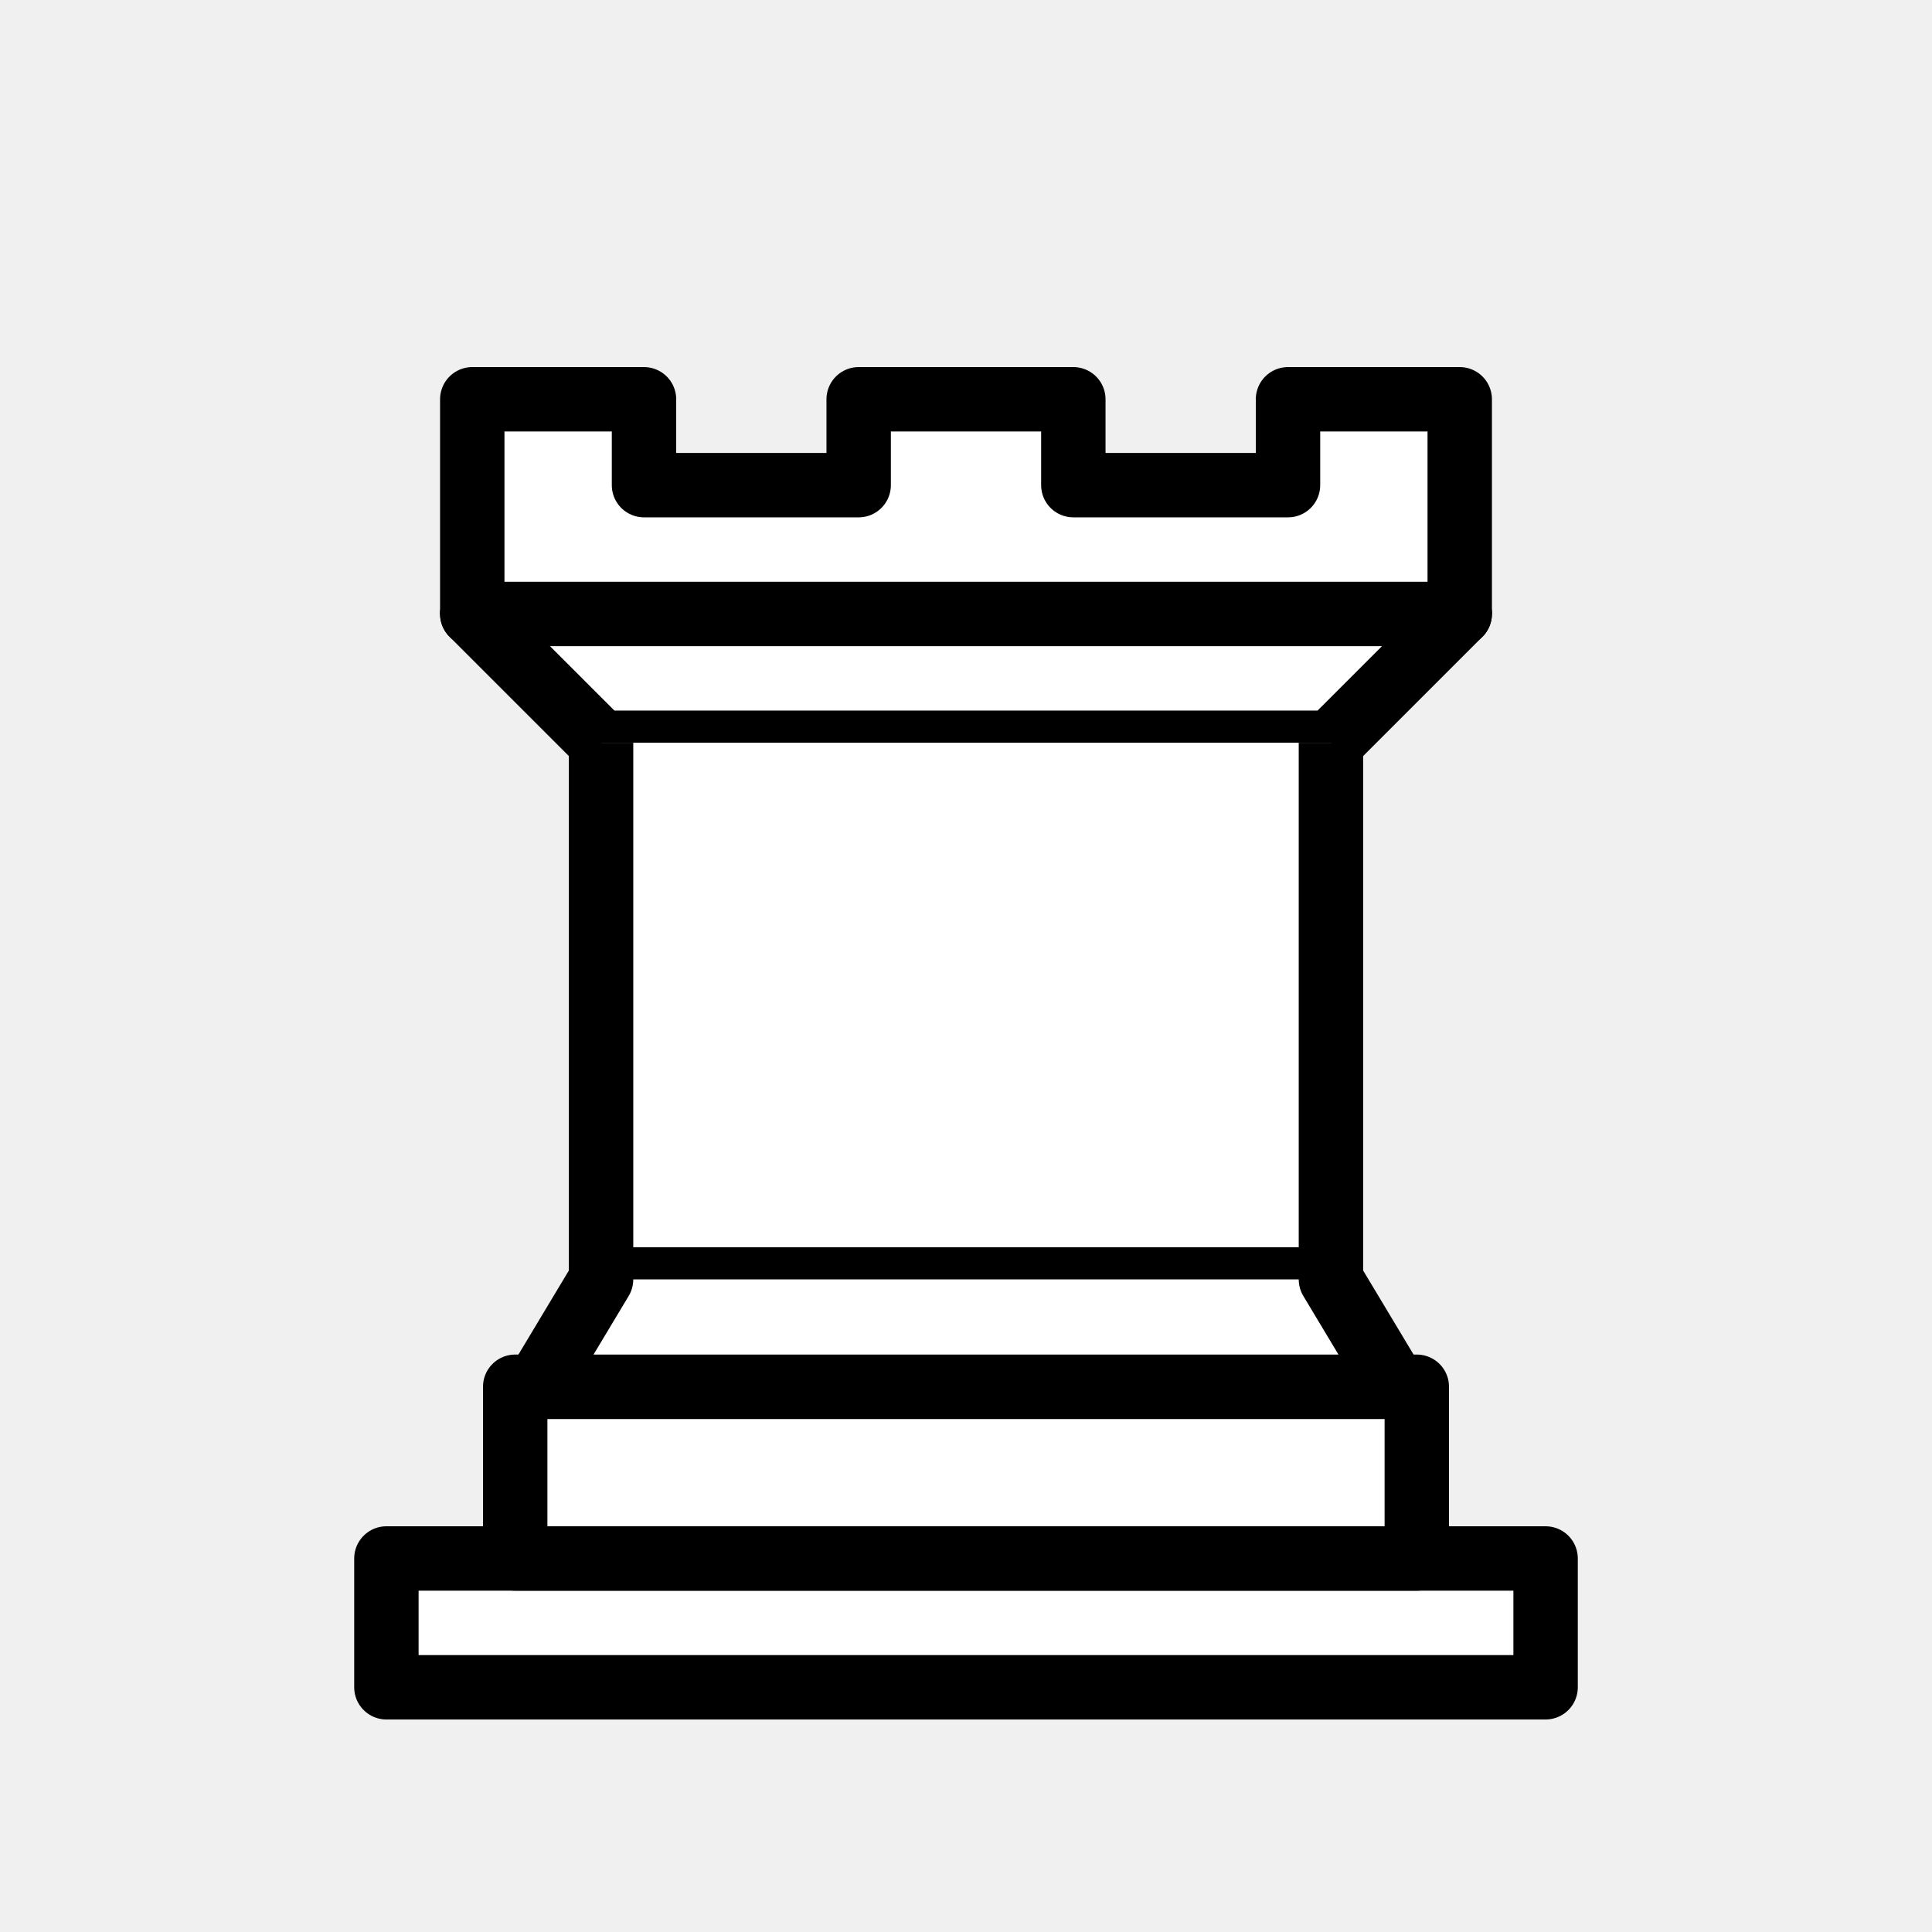
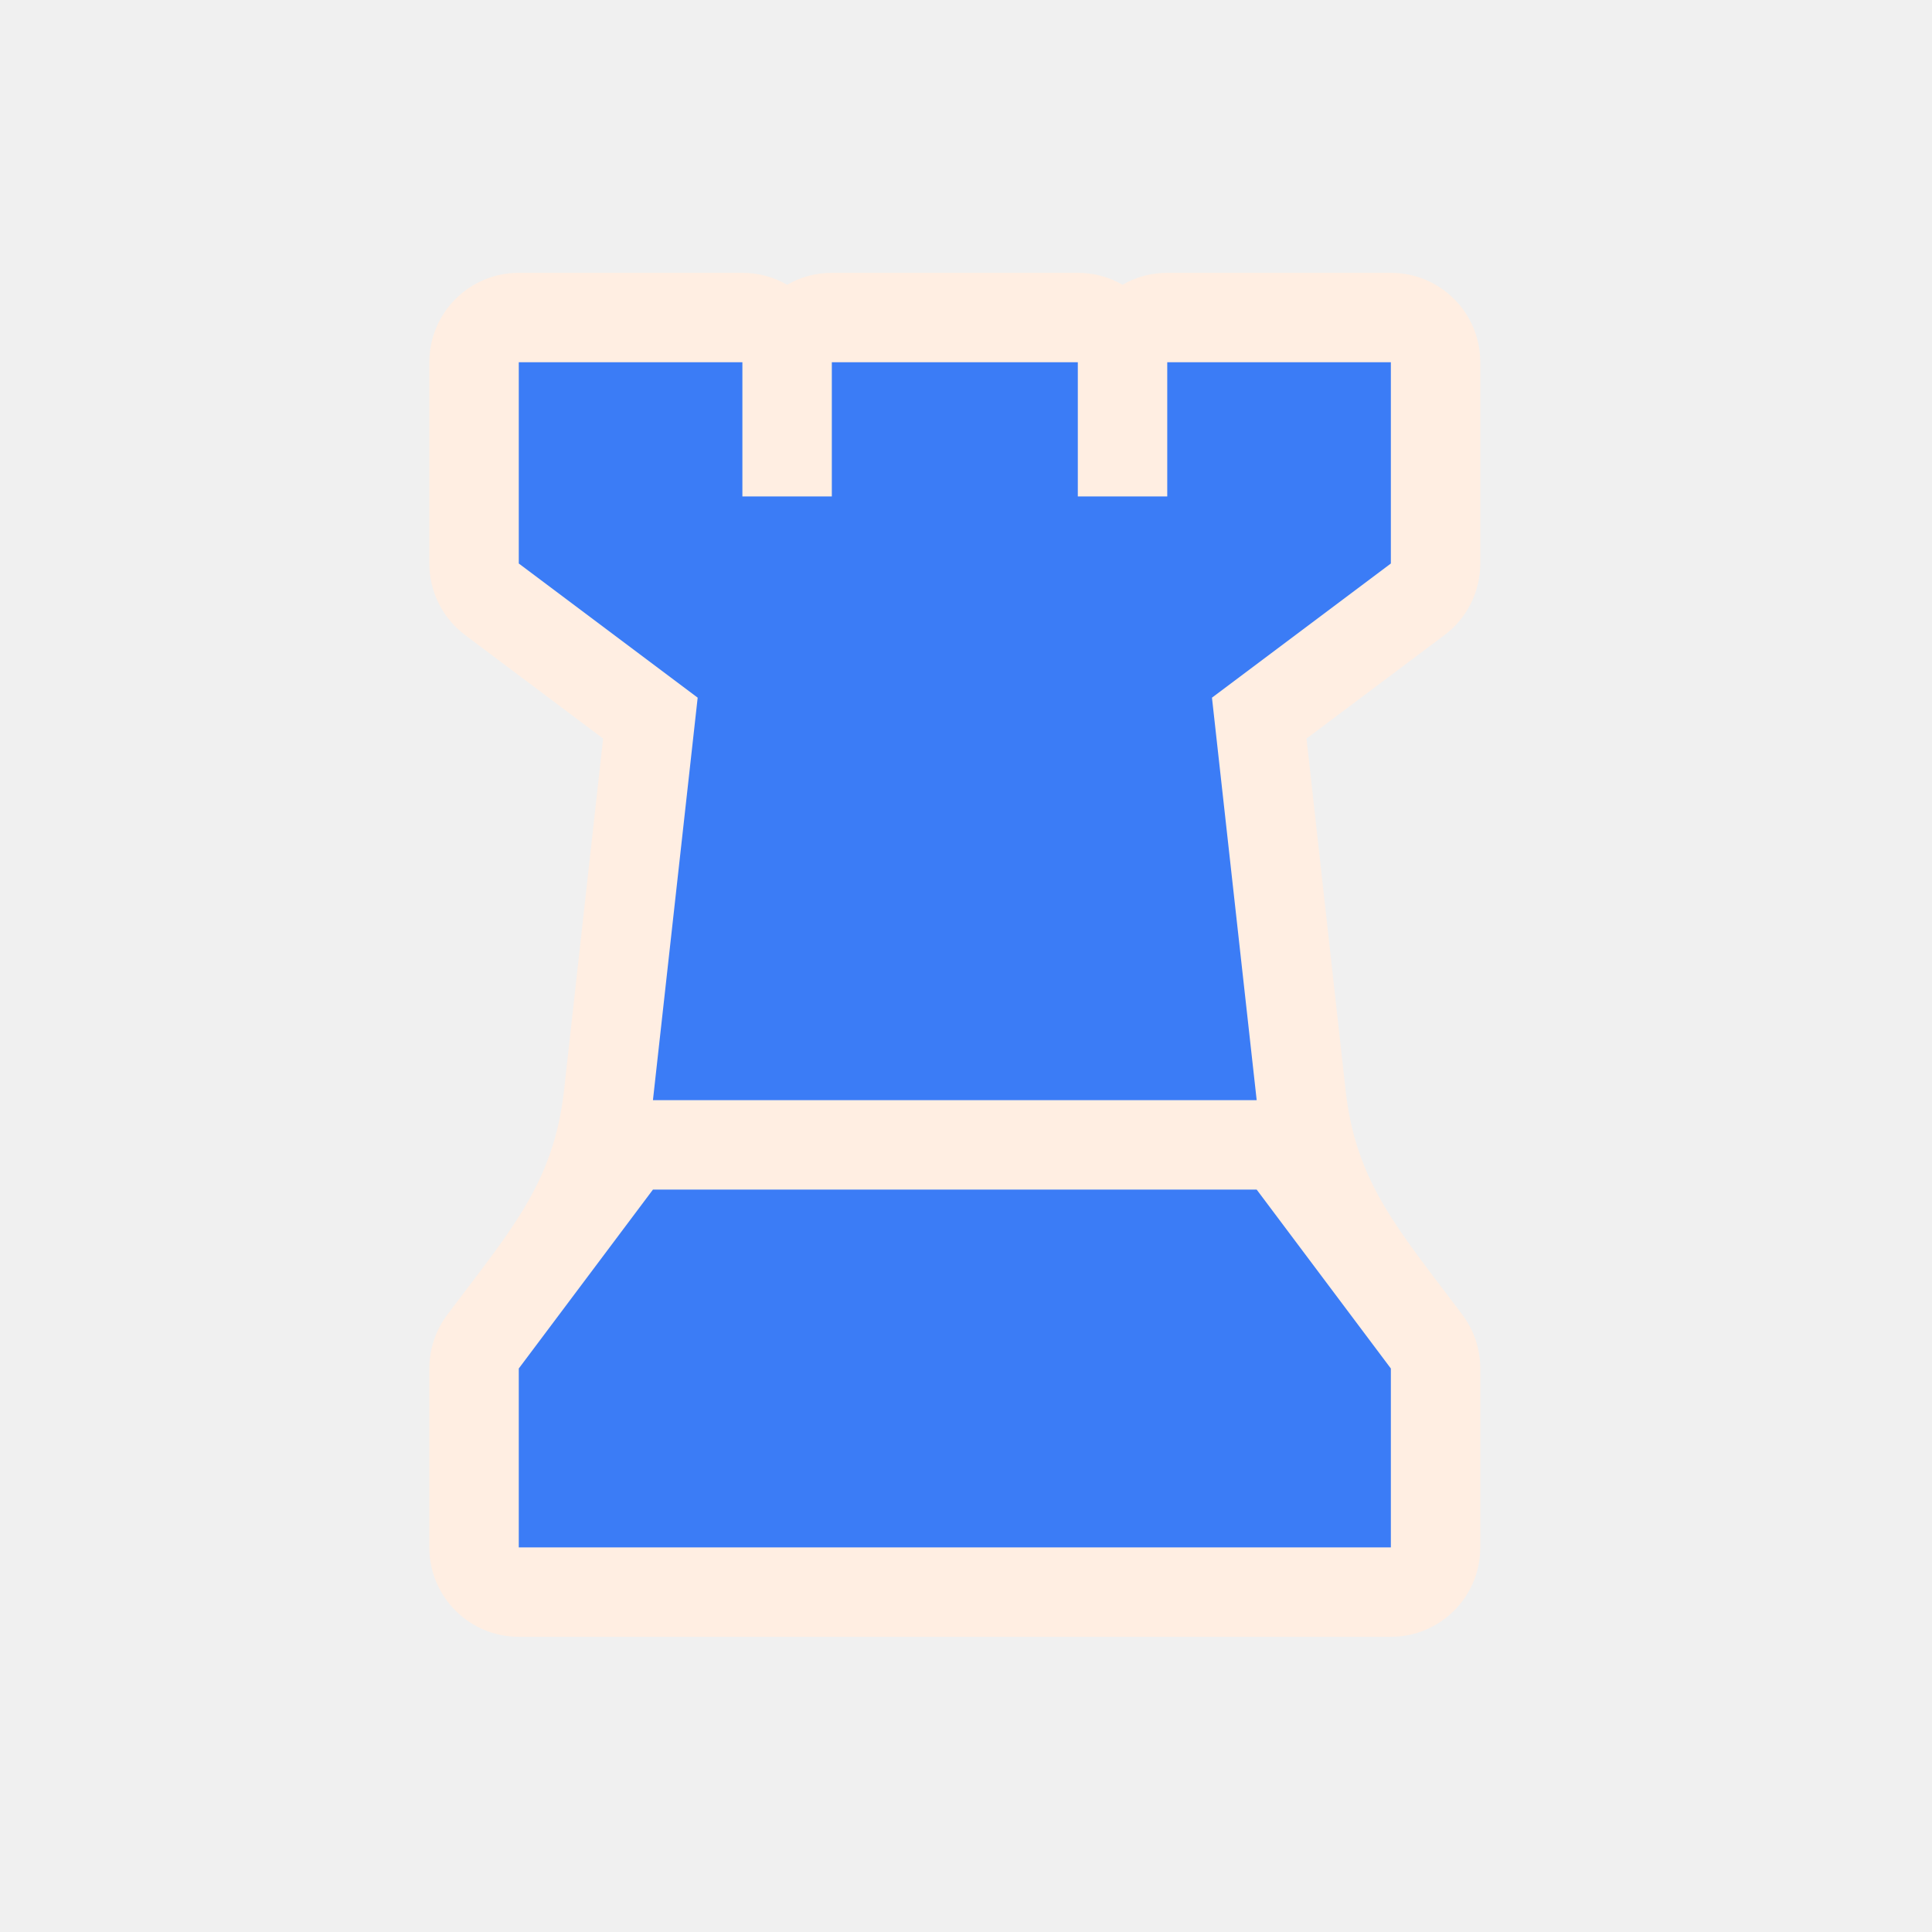
- <svg xmlns="http://www.w3.org/2000/svg" version="1.1" width="45" height="45">
-   <g style="opacity:1; fill:#ffffff; fill-opacity:1; fill-rule:evenodd; stroke:#000000; stroke-width:1.5; stroke-linecap:round;stroke-linejoin:round;stroke-miterlimit:4; stroke-dasharray:none; stroke-opacity:1;" transform="translate(0,0.3)">
-     <path d="M 9,39 L 36,39 L 36,36 L 9,36 L 9,39 z " style="stroke-linecap:butt;" />
-     <path d="M 12,36 L 12,32 L 33,32 L 33,36 L 12,36 z " style="stroke-linecap:butt;" />
-     <path d="M 11,14 L 11,9 L 15,9 L 15,11 L 20,11 L 20,9 L 25,9 L 25,11 L 30,11 L 30,9 L 34,9 L 34,14" style="stroke-linecap:butt;" />
-     <path d="M 34,14 L 31,17 L 14,17 L 11,14" />
-     <path d="M 31,17 L 31,29.5 L 14,29.5 L 14,17" style="stroke-linecap:butt; stroke-linejoin:miter;" />
-     <path d="M 31,29.5 L 32.5,32 L 12.5,32 L 14,29.5" />
-     <path d="M 11,14 L 34,14" style="fill:none; stroke:#000000; stroke-linejoin:miter;" />
-   </g>
+ <svg xmlns="http://www.w3.org/2000/svg" width="96" height="96" viewBox="0 0 96 96" fill="none">
+   <path d="M36.889 13.556C37.698 13.556 38.457 13.772 39.111 14.15C39.765 13.772 40.524 13.556 41.333 13.556H53.556C54.365 13.556 55.124 13.772 55.778 14.15C56.431 13.772 57.19 13.556 58 13.556H69.111C71.566 13.556 73.555 15.545 73.555 18V28C73.555 29.399 72.897 30.716 71.778 31.556L64.92 36.699L66.862 54.176C67.376 58.803 69.529 61.15 72.667 65.333C73.244 66.103 73.555 67.038 73.555 68V76.889C73.555 79.344 71.566 81.333 69.111 81.333H25.778C23.323 81.333 21.333 79.344 21.333 76.889V68C21.333 67.038 21.645 66.103 22.222 65.333C25.359 61.15 27.513 58.803 28.027 54.176L29.969 36.699L23.111 31.556C21.992 30.716 21.333 29.399 21.333 28V18C21.333 15.545 23.323 13.556 25.778 13.556H36.889Z" fill="#FFEEE2" />
+   <path d="M25.778 18H36.889V24.667H41.333V18H53.556V24.667H58V18H69.111V28L60.222 34.667L62.444 54.667H32.444L34.667 34.667L25.778 28V18Z" fill="#3B7CF6" />
+   <path d="M32.444 59.111H62.444L69.111 68V76.889H25.778V68L32.444 59.111Z" fill="#3B7CF6" />
</svg>
